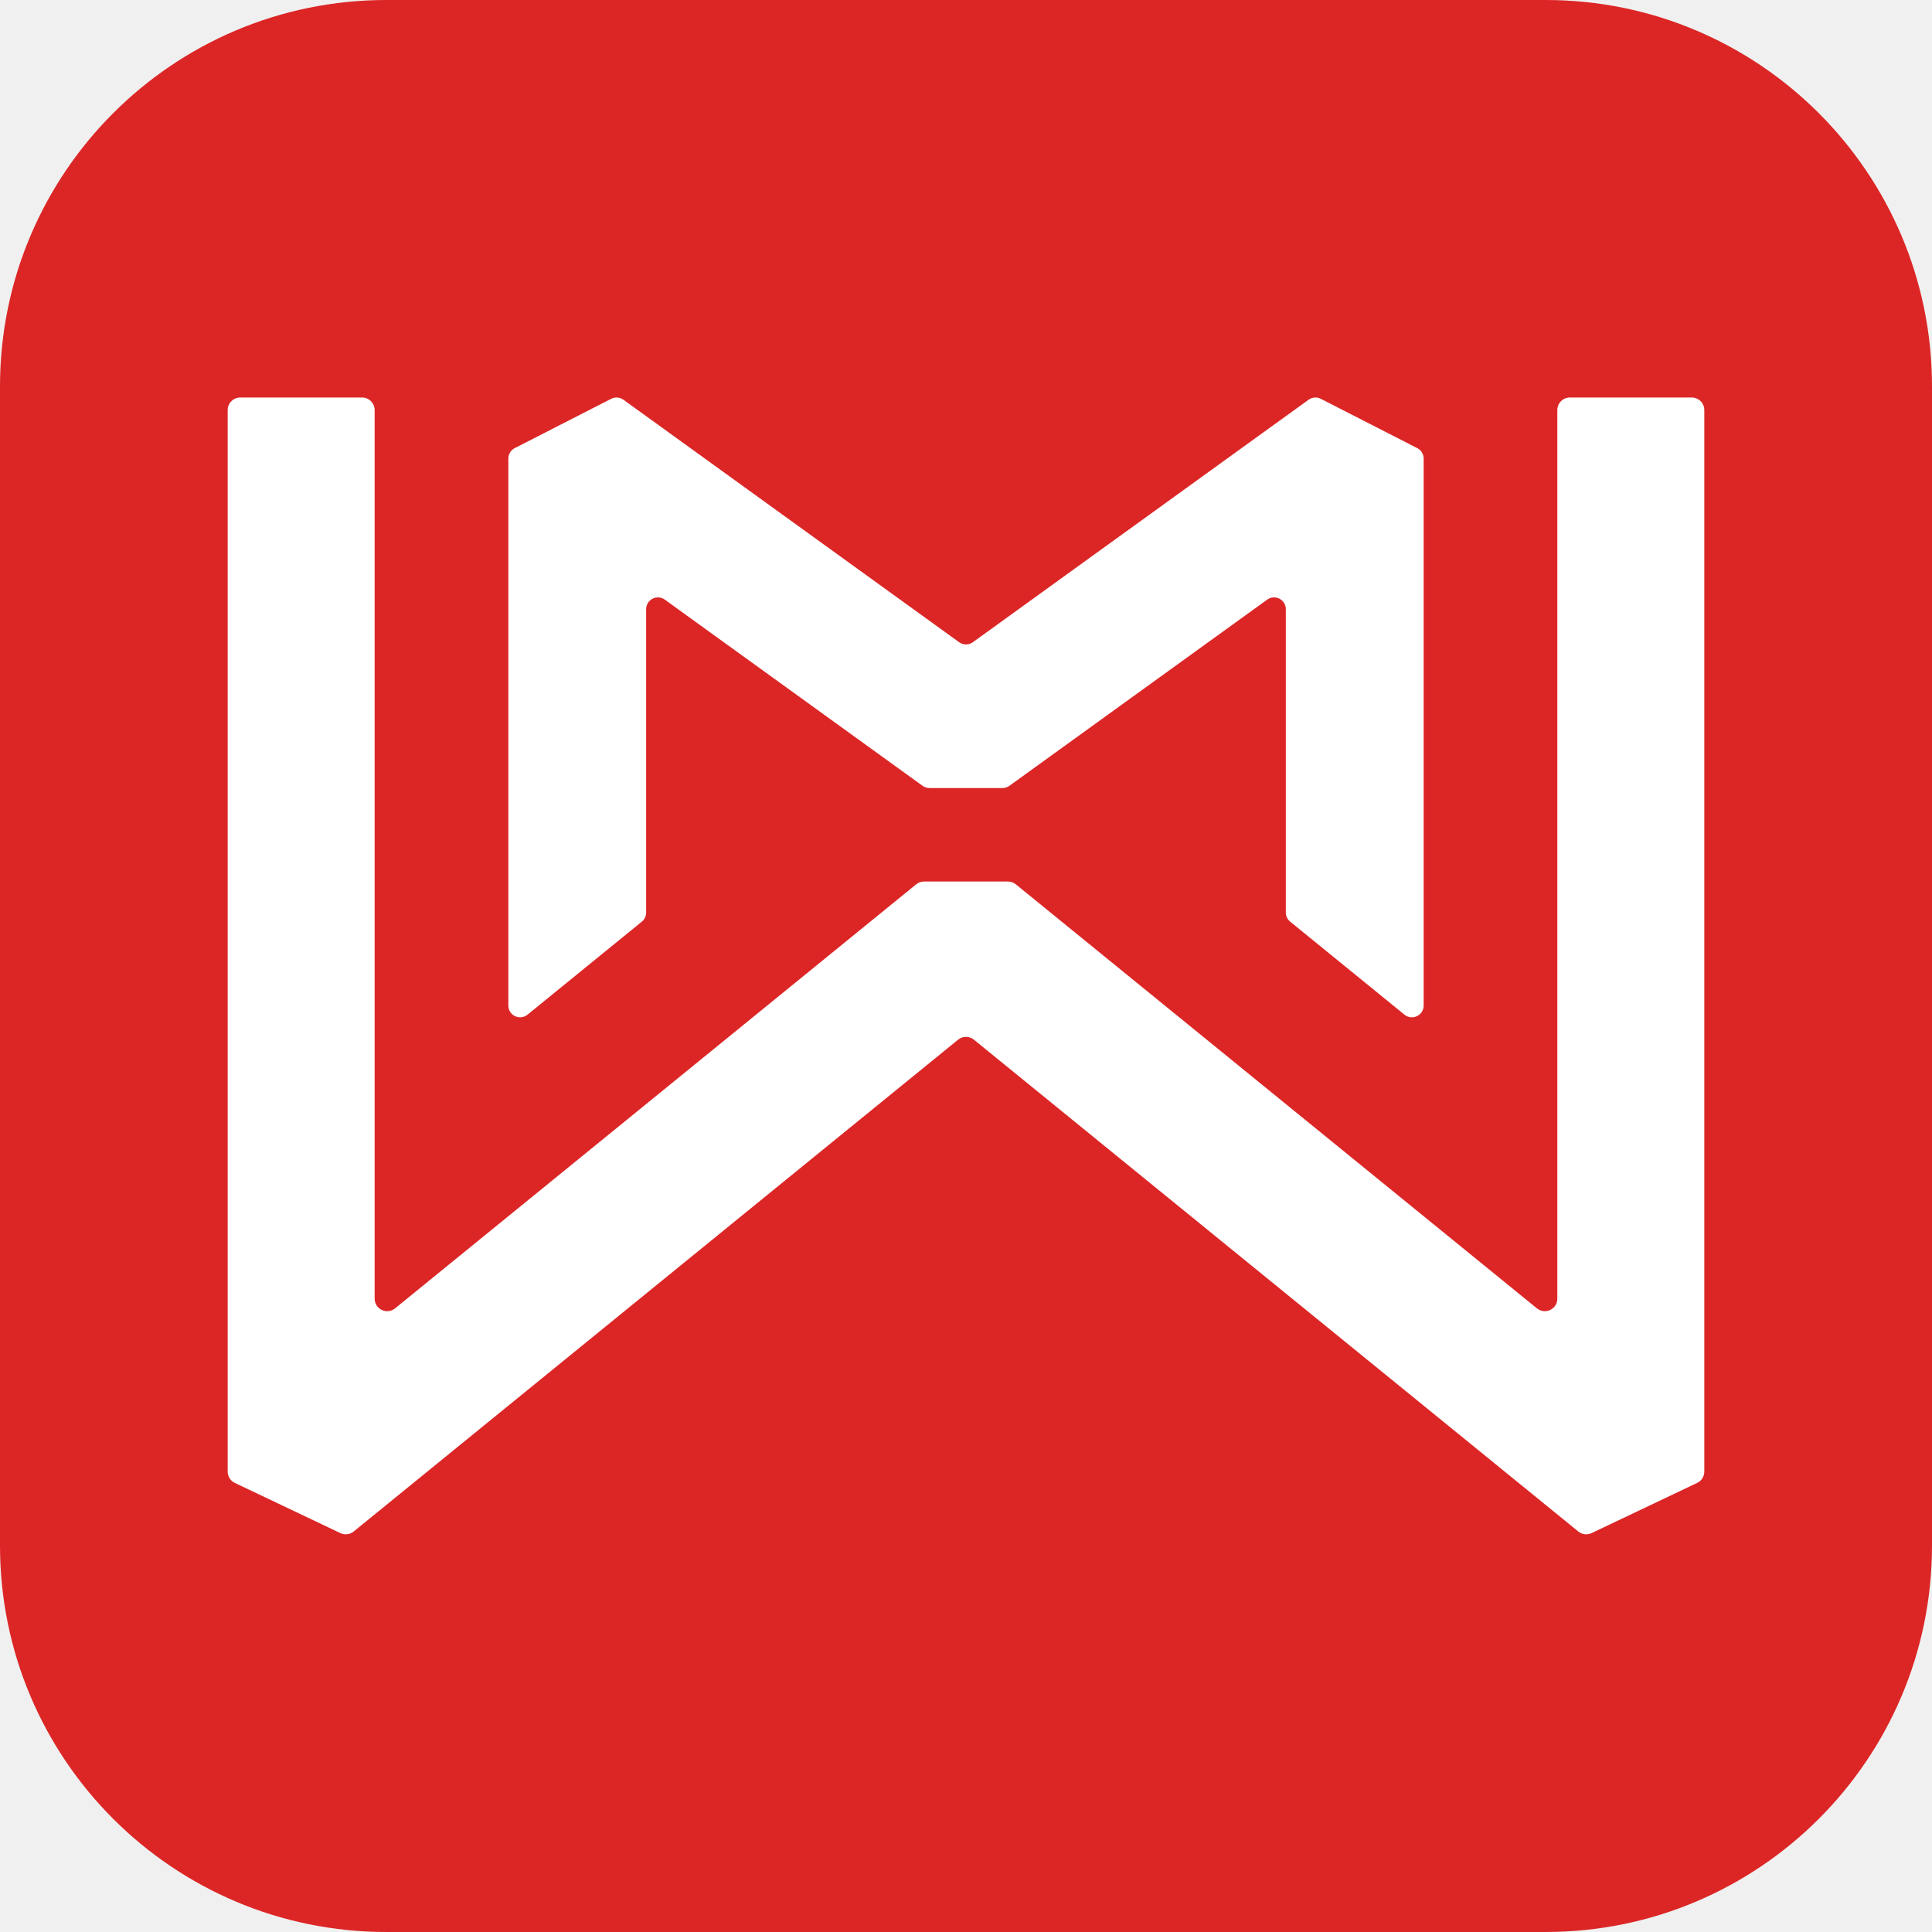
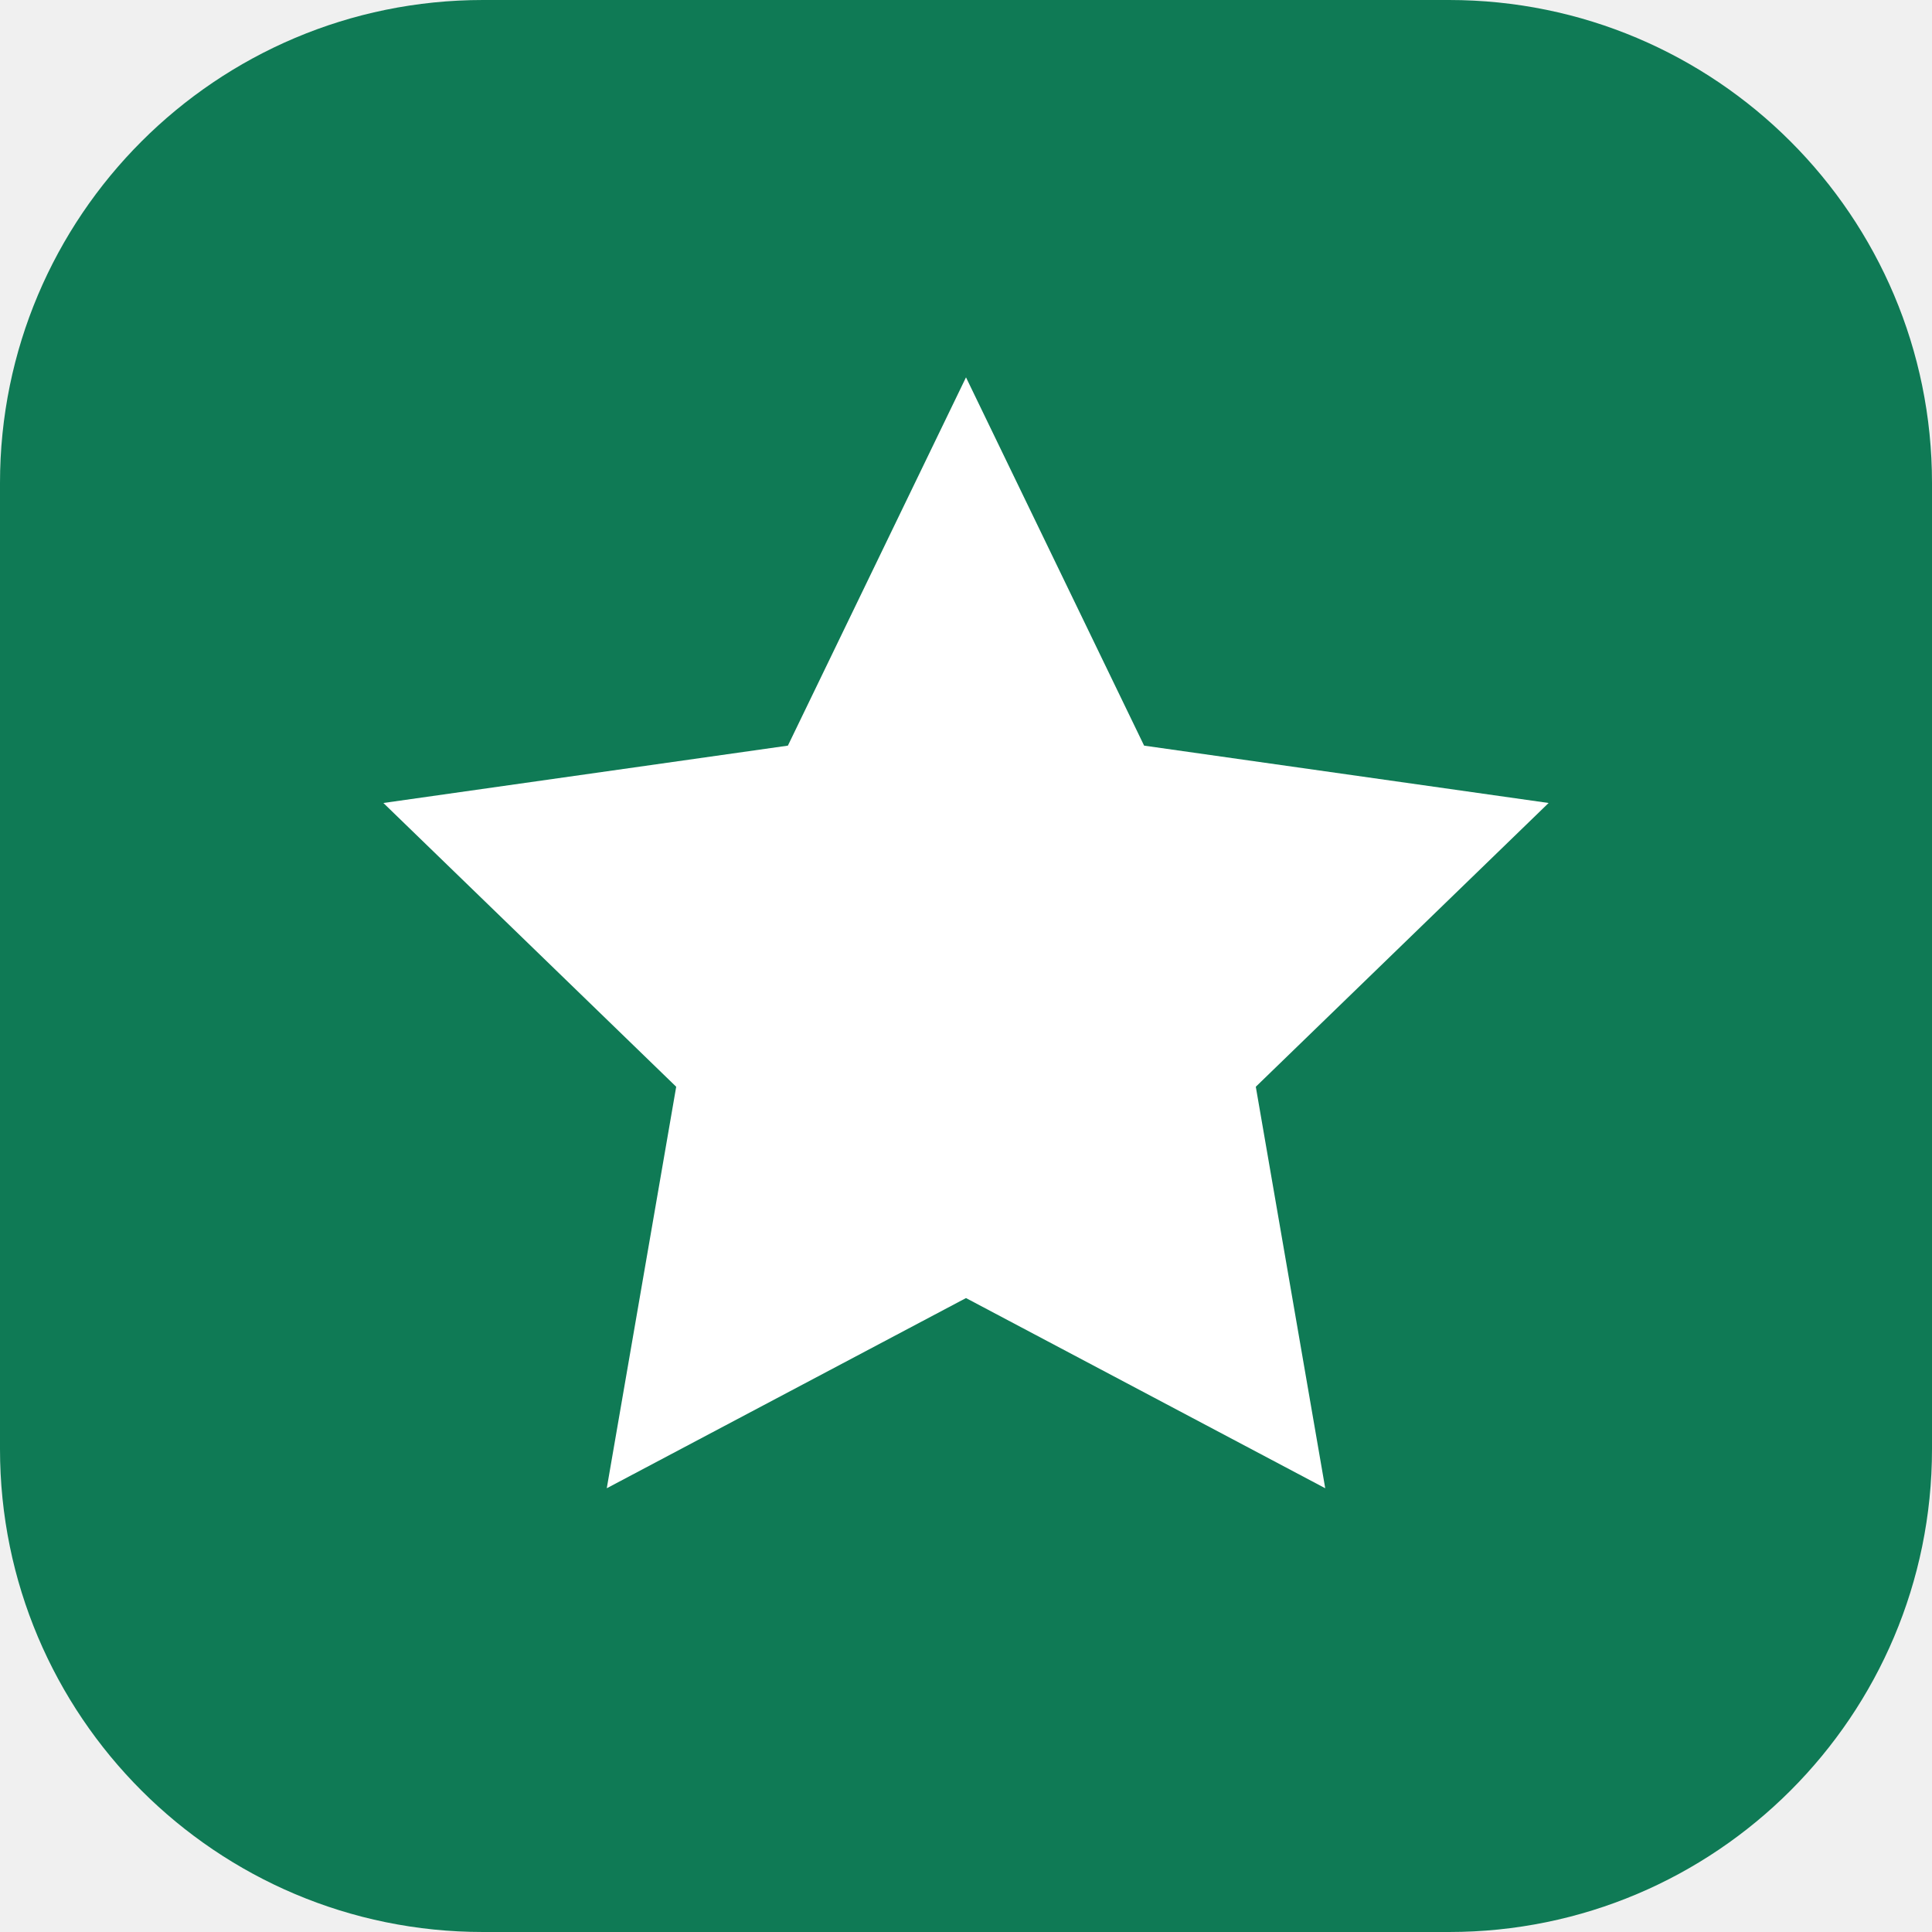
- <svg xmlns="http://www.w3.org/2000/svg" width="500" zoomAndPan="magnify" viewBox="0 0 375 375" height="500" preserveAspectRatio="xMidYMid meet" version="1.0">
-   <defs>
-     <clipPath id="5202ef3660">
-       <path d="M 75 0 L 300 0 C 341.422 0 375 33.578 375 75 L 375 300 C 375 341.422 341.422 375 300 375 L 75 375 C 33.578 375 0 341.422 0 300 L 0 75 C 0 33.578 33.578 0 75 0 Z M 75 0 " clip-rule="nonzero" />
-     </clipPath>
-     <clipPath id="95d1c54704">
-       <path d="M 0 0 L 375 0 L 375 375 L 0 375 Z M 0 0 " clip-rule="nonzero" />
-     </clipPath>
-     <clipPath id="8839cae87a">
-       <path d="M 75 0 L 300 0 C 341.422 0 375 33.578 375 75 L 375 300 C 375 341.422 341.422 375 300 375 L 75 375 C 33.578 375 0 341.422 0 300 L 0 75 C 0 33.578 33.578 0 75 0 Z M 75 0 " clip-rule="nonzero" />
-     </clipPath>
-     <clipPath id="f7774004b1">
-       <rect x="0" width="375" y="0" height="375" />
-     </clipPath>
-     <clipPath id="fbbec028e6">
-       <path d="M 44 77 L 330.973 77 L 330.973 297.973 L 44 297.973 Z M 44 77 " clip-rule="nonzero" />
-     </clipPath>
-     <clipPath id="db527b0d68">
-       <path d="M 0.16 0.039 L 286.961 0.039 L 286.961 220.84 L 0.16 220.84 Z M 0.16 0.039 " clip-rule="nonzero" />
-     </clipPath>
-     <clipPath id="6822cd4c7a">
-       <rect x="0" width="287" y="0" height="221" />
-     </clipPath>
-   </defs>
-   <g clip-path="url(#5202ef3660)">
-     <g transform="matrix(1, 0, 0, 1, 0, 0)">
-       <g clip-path="url(#f7774004b1)">
-         <g clip-path="url(#95d1c54704)">
-           <g clip-path="url(#8839cae87a)">
-             <rect x="-82.5" width="540" fill="#dc2626" height="540" y="-82.5" fill-opacity="1" />
-           </g>
-         </g>
-       </g>
-     </g>
-   </g>
-   <g clip-path="url(#fbbec028e6)">
-     <g transform="matrix(1, 0, 0, 1, 44, 77)">
-       <g clip-path="url(#6822cd4c7a)">
-         <g clip-path="url(#db527b0d68)">
-           <path fill="#ffffff" d="M 28.719 2.59 L 28.719 175.066 C 28.719 177.113 31.098 178.242 32.688 176.949 L 48.785 163.852 L 77.309 140.641 L 133.828 94.648 C 134.262 94.297 134.805 94.105 135.363 94.105 L 151.637 94.105 C 152.195 94.105 152.738 94.297 153.172 94.648 L 209.691 140.641 L 238.215 163.852 L 254.312 176.949 C 255.902 178.242 258.277 177.113 258.277 175.066 L 258.277 2.59 C 258.277 1.246 259.367 0.156 260.711 0.156 L 284.371 0.156 C 285.715 0.156 286.805 1.246 286.805 2.59 L 286.805 208.637 C 286.805 209.574 286.262 210.434 285.414 210.832 L 264.926 220.574 C 264.078 220.977 263.074 220.855 262.348 220.262 L 145.035 124.801 C 144.141 124.074 142.859 124.074 141.965 124.801 L 24.652 220.262 C 23.926 220.855 22.918 220.977 22.07 220.574 L 1.582 210.832 C 0.734 210.434 0.195 209.574 0.195 208.637 L 0.195 2.59 C 0.195 1.246 1.285 0.156 2.629 0.156 L 26.289 0.156 C 27.629 0.156 28.719 1.246 28.719 2.59 Z M 205.578 41.238 L 205.578 100.121 C 205.578 100.809 205.887 101.457 206.418 101.891 L 228.605 119.945 C 230.098 121.156 232.328 120.098 232.328 118.176 L 232.328 12.012 C 232.328 11.156 231.848 10.371 231.086 9.98 L 212.363 0.406 C 211.602 0.016 210.684 0.09 209.992 0.59 L 144.836 47.652 C 144.039 48.227 142.961 48.227 142.164 47.652 L 77.008 0.59 C 76.312 0.09 75.395 0.016 74.633 0.406 L 55.91 9.98 C 55.148 10.371 54.672 11.156 54.672 12.012 L 54.672 118.176 C 54.672 120.098 56.902 121.156 58.391 119.945 L 80.582 101.891 C 81.113 101.457 81.418 100.809 81.418 100.121 L 81.418 41.238 C 81.418 39.375 83.531 38.301 85.039 39.387 L 135.07 75.523 C 135.461 75.805 135.926 75.957 136.406 75.957 L 150.594 75.957 C 151.07 75.957 151.539 75.805 151.926 75.523 L 201.961 39.387 C 203.469 38.301 205.578 39.375 205.578 41.238 " fill-opacity="1" fill-rule="nonzero" />
-         </g>
-       </g>
-     </g>
-   </g>
+ <svg xmlns="http://www.w3.org/2000/svg" viewBox="0 0 64 64" width="64" height="64">
+   <rect width="64" height="64" rx="16" fill="#0f7a55" />
+   <path fill="#fff" d="M32 12.5l5.9 12.2 13.4 1.9-9.7 9.4 2.3 13.3L32 43l-11.9 6.3 2.3-13.3-9.7-9.4 13.4-1.9z" />
</svg>
